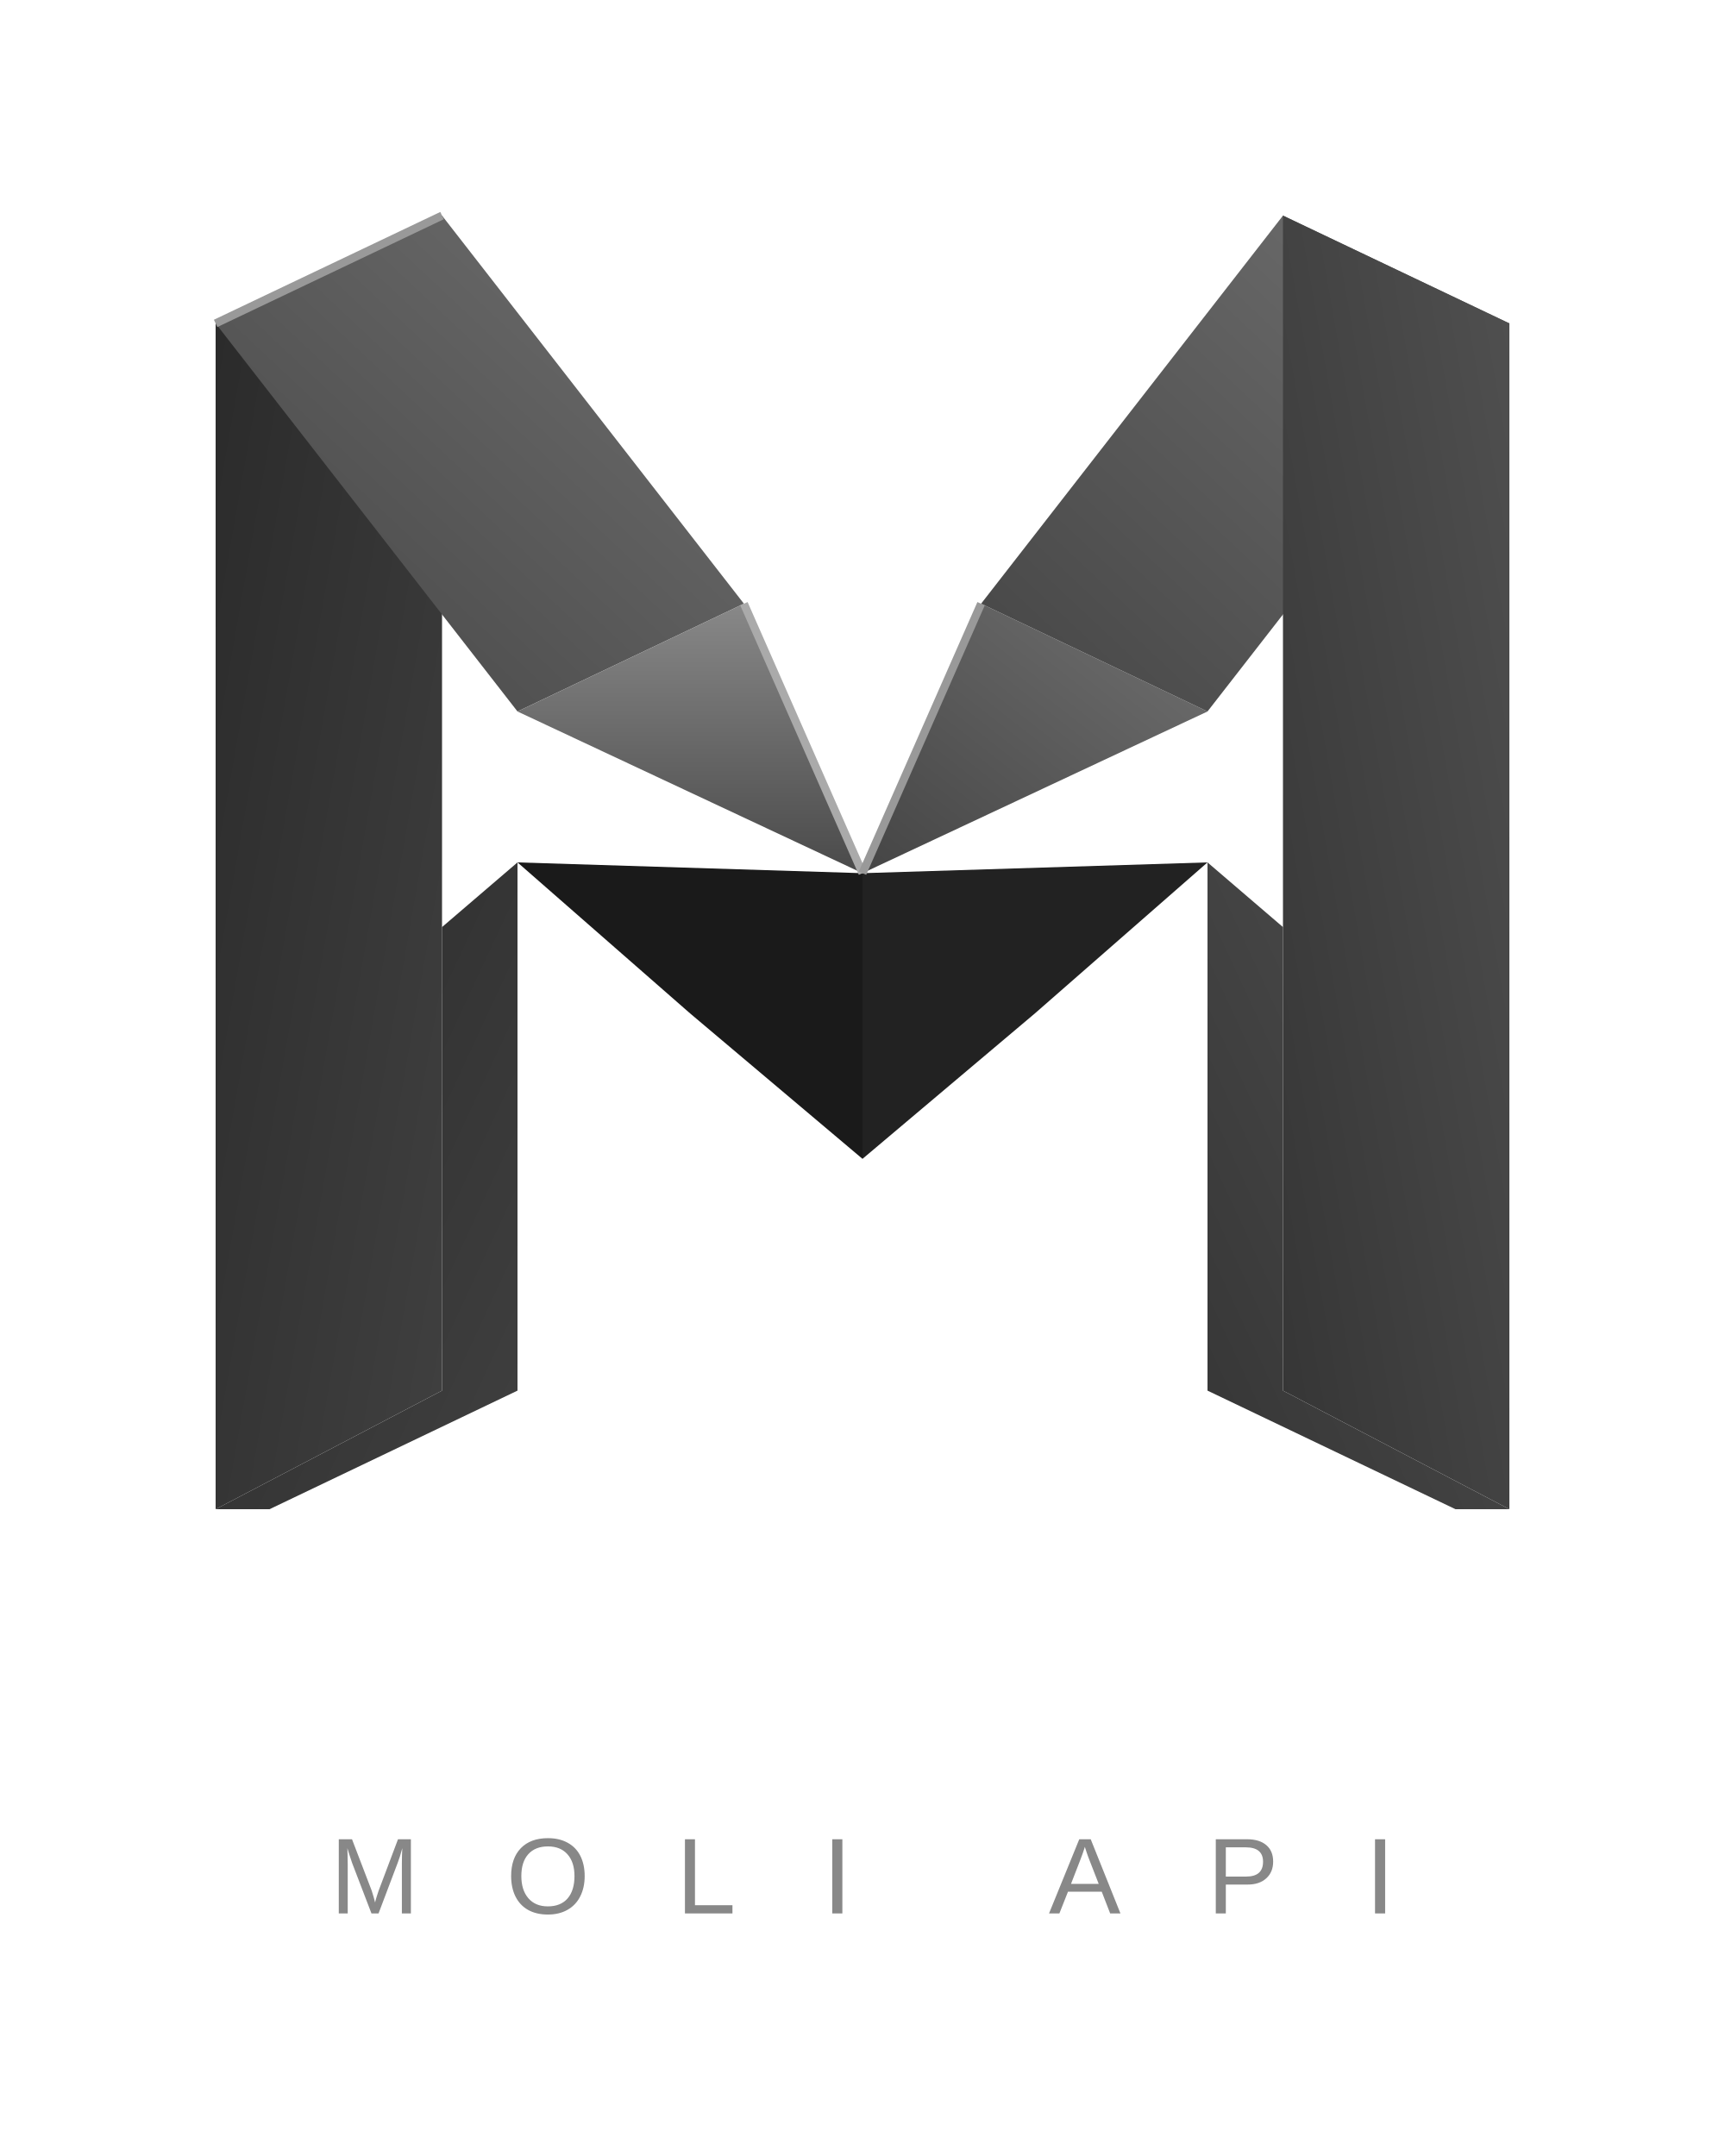
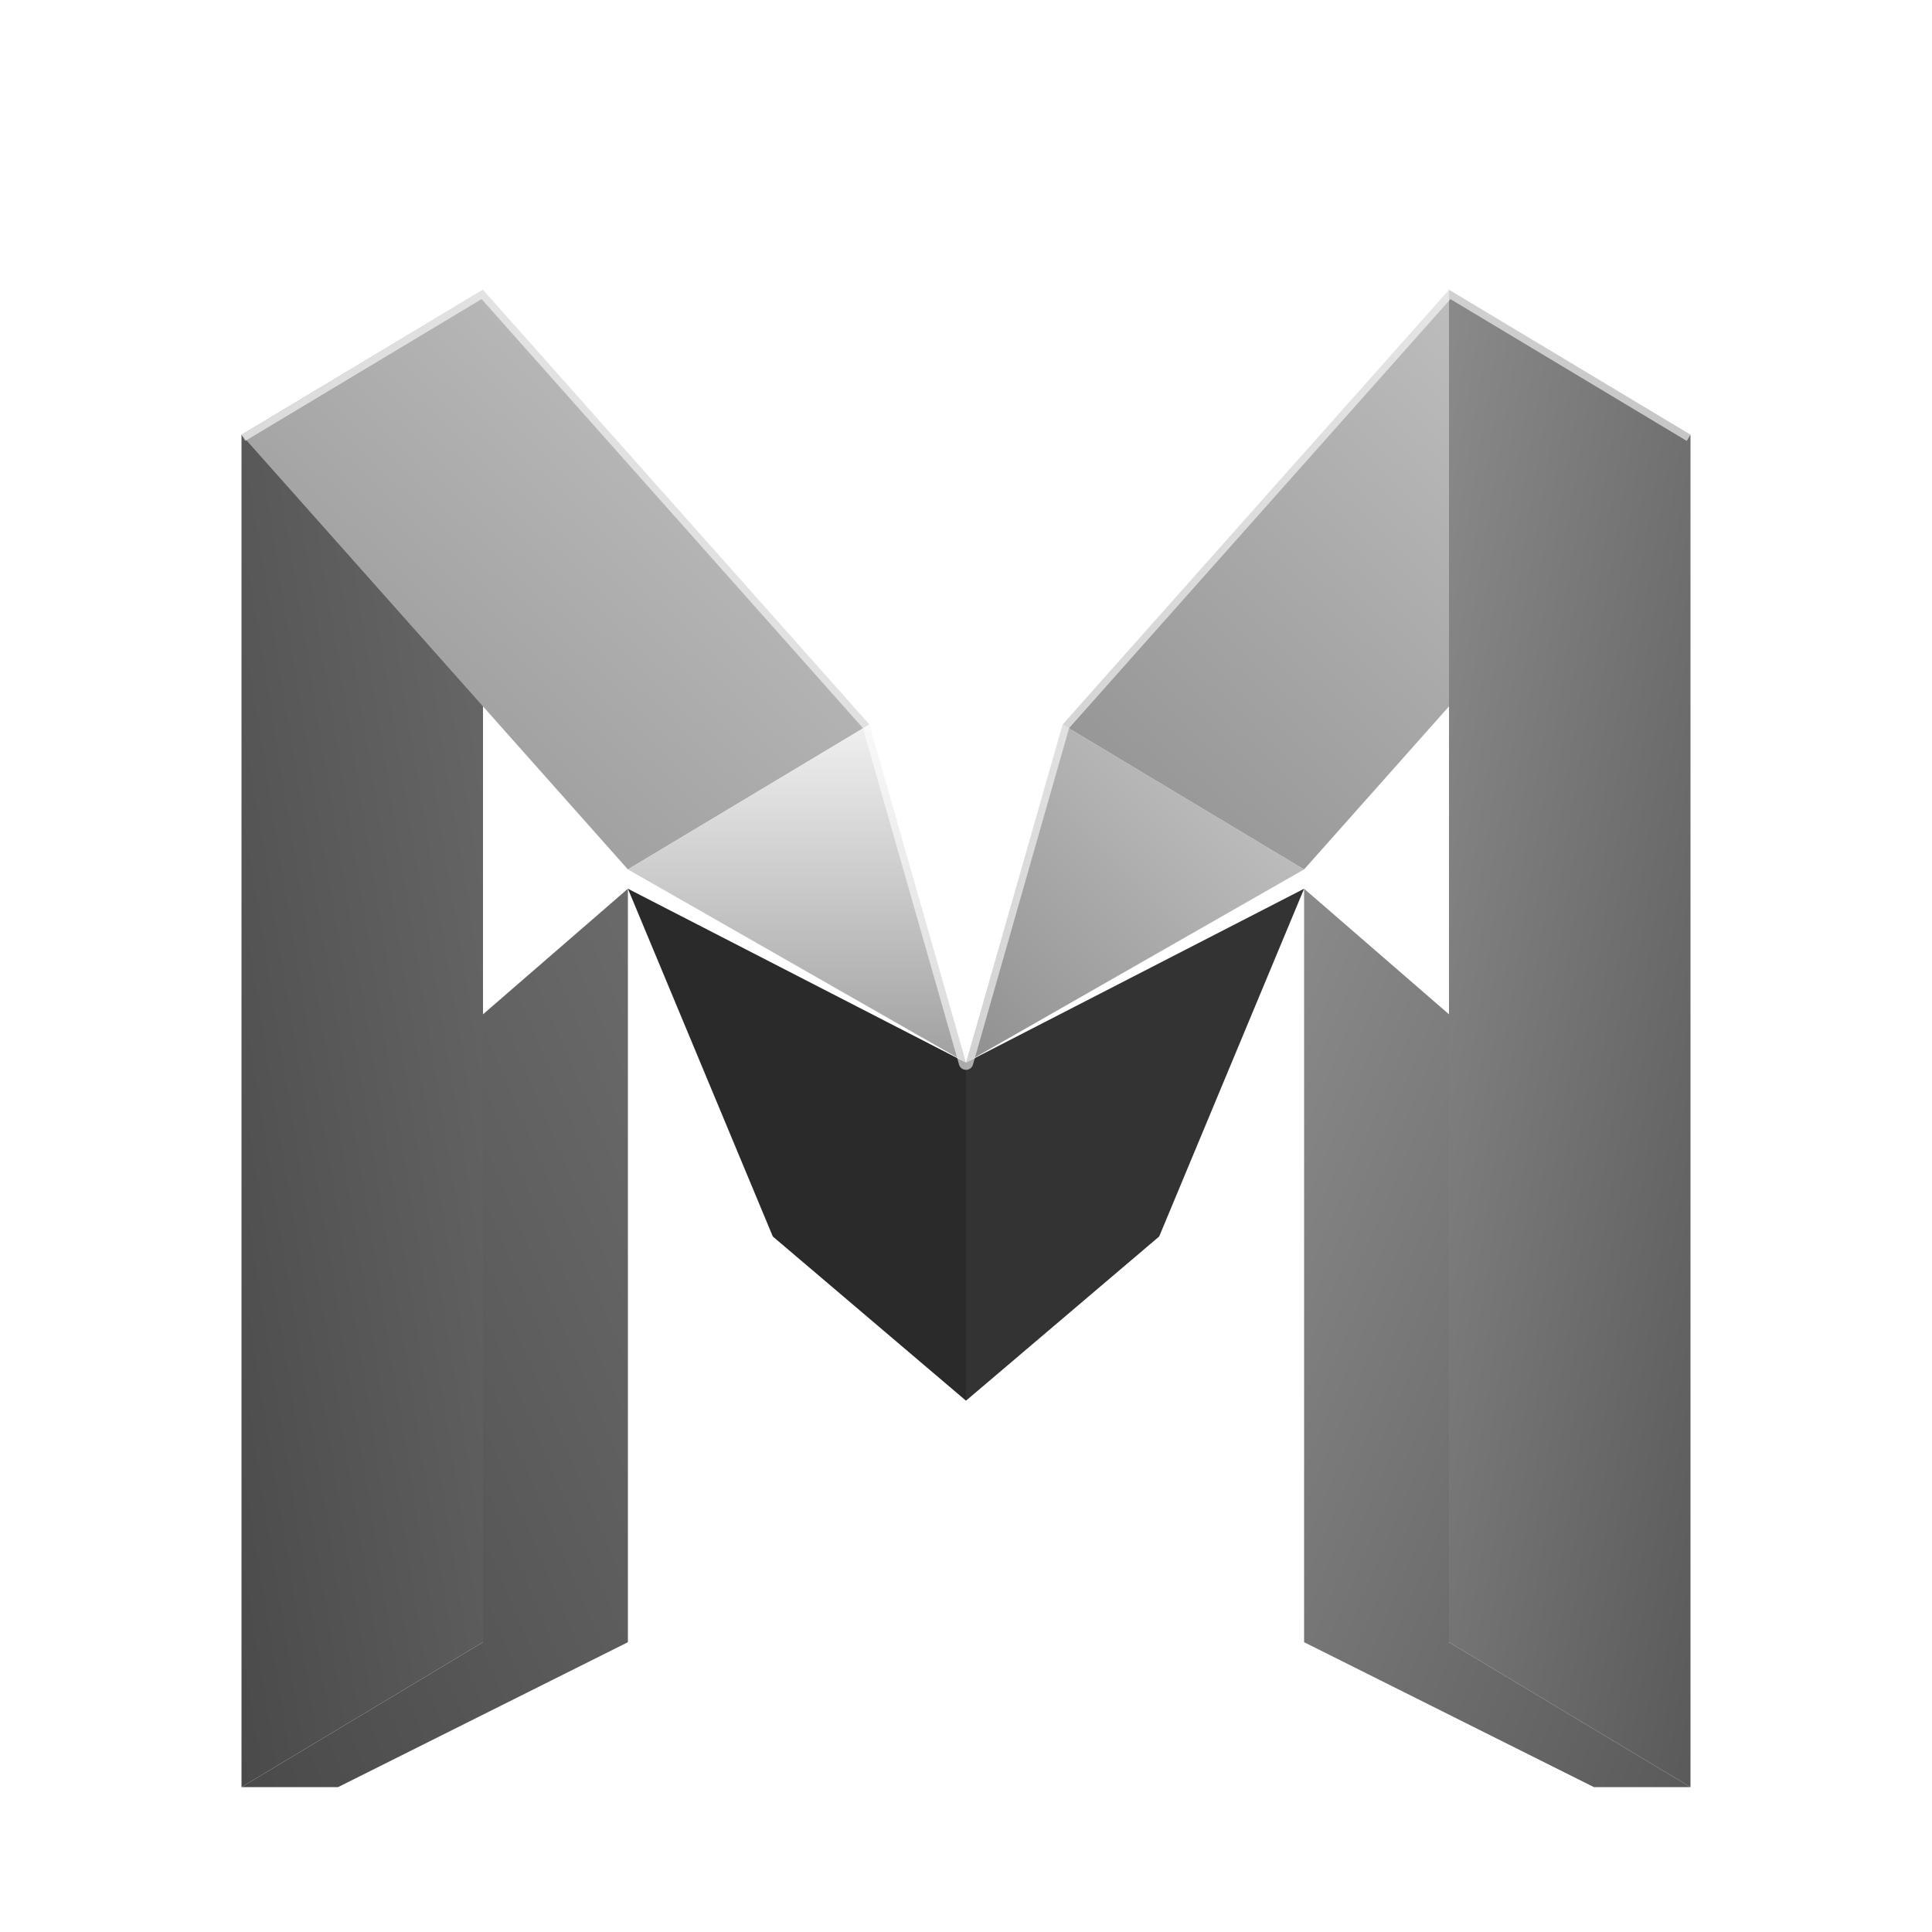
- <svg xmlns="http://www.w3.org/2000/svg" width="320" height="400" viewBox="0 0 320 400">
+ <svg xmlns="http://www.w3.org/2000/svg" width="200" height="200" viewBox="0 0 200 200">
  <defs>
-     <linearGradient id="e1-dark" x1="0%" y1="0%" x2="100%" y2="100%">
-       <stop offset="0%" style="stop-color:#2a2a2a" />
-       <stop offset="100%" style="stop-color:#404040" />
-     </linearGradient>
-     <linearGradient id="e1-mid" x1="100%" y1="0%" x2="0%" y2="100%">
-       <stop offset="0%" style="stop-color:#505050" />
-       <stop offset="100%" style="stop-color:#353535" />
-     </linearGradient>
-     <linearGradient id="e1-light" x1="0%" y1="100%" x2="100%" y2="0%">
-       <stop offset="0%" style="stop-color:#454545" />
-       <stop offset="100%" style="stop-color:#707070" />
-     </linearGradient>
-     <linearGradient id="e1-peak" x1="50%" y1="0%" x2="50%" y2="100%">
-       <stop offset="0%" style="stop-color:#888888" />
+     <linearGradient id="face-left" x1="100%" y1="0%" x2="0%" y2="100%">
+       <stop offset="0%" style="stop-color:#6a6a6a" />
      <stop offset="100%" style="stop-color:#4a4a4a" />
    </linearGradient>
+     <linearGradient id="face-right" x1="0%" y1="0%" x2="100%" y2="100%">
+       <stop offset="0%" style="stop-color:#8a8a8a" />
+       <stop offset="100%" style="stop-color:#5a5a5a" />
+     </linearGradient>
+     <linearGradient id="face-top" x1="0%" y1="100%" x2="100%" y2="0%">
+       <stop offset="0%" style="stop-color:#909090" />
+       <stop offset="100%" style="stop-color:#c8c8c8" />
+     </linearGradient>
+     <linearGradient id="face-peak" x1="50%" y1="0%" x2="50%" y2="100%">
+       <stop offset="0%" style="stop-color:#f0f0f0" />
+       <stop offset="100%" style="stop-color:#a0a0a0" />
+     </linearGradient>
  </defs>
-   <rect width="320" height="400" fill="transparent" />
-   <polygon points="40,280 40,60 82,40 82,258" fill="url(#e1-dark)" />
-   <polygon points="40,60 82,40 138,112 96,132" fill="url(#e1-light)" />
-   <polygon points="96,132 138,112 160,162" fill="url(#e1-peak)" />
-   <polygon points="160,162 182,112 224,132" fill="url(#e1-light)" />
-   <polygon points="182,112 238,40 280,60 224,132" fill="url(#e1-light)" />
-   <polygon points="238,40 280,60 280,280 238,258" fill="url(#e1-mid)" />
-   <polygon points="40,280 82,258 82,172 96,160 96,258 50,280" fill="url(#e1-dark)" />
-   <polygon points="224,160 224,258 270,280 280,280 238,258 238,172" fill="url(#e1-mid)" />
-   <polygon points="160,162 160,215 128,188 96,160" fill="#1a1a1a" />
-   <polygon points="160,162 160,215 192,188 224,160" fill="#222222" />
-   <line x1="40" y1="60" x2="82" y2="40" stroke="#999" stroke-width="1.5" />
-   <line x1="138" y1="112" x2="160" y2="162" stroke="#aaa" stroke-width="1.5" />
-   <line x1="182" y1="112" x2="160" y2="162" stroke="#999" stroke-width="1.5" />
-   <text x="160" y="355" font-family="Arial, sans-serif" font-size="20" font-weight="100" fill="#888" text-anchor="middle" letter-spacing="16">MOLI API</text>
+   <g transform="translate(100, 100)">
+     <polygon points="-75,85 -75,-55 -50,-70 -50,70" fill="url(#face-left)" />
+     <polygon points="-75,-55 -50,-70 -10,-25 -35,-10" fill="url(#face-top)" />
+     <polygon points="-35,-10 -10,-25 0,10" fill="url(#face-peak)" />
+     <polygon points="0,10 10,-25 35,-10" fill="url(#face-top)" />
+     <polygon points="10,-25 50,-70 75,-55 35,-10" fill="url(#face-top)" />
+     <polygon points="50,-70 75,-55 75,85 50,70" fill="url(#face-right)" />
+     <polygon points="-75,85 -50,70 -50,5 -35,-8 -35,70 -65,85" fill="url(#face-left)" />
+     <polygon points="35,-8 35,70 65,85 75,85 50,70 50,5" fill="url(#face-right)" />
+     <polygon points="0,10 0,45 -20,28 -35,-8" fill="#2a2a2a" />
+     <polygon points="0,10 0,45 20,28 35,-8" fill="#333" />
+     <path d="M-75,-55 L-50,-70 L-10,-25 L0,10 L10,-25 L50,-70 L75,-55" fill="none" stroke="rgba(255,255,255,0.6)" stroke-width="1.5" stroke-linejoin="round" />
+   </g>
</svg>
